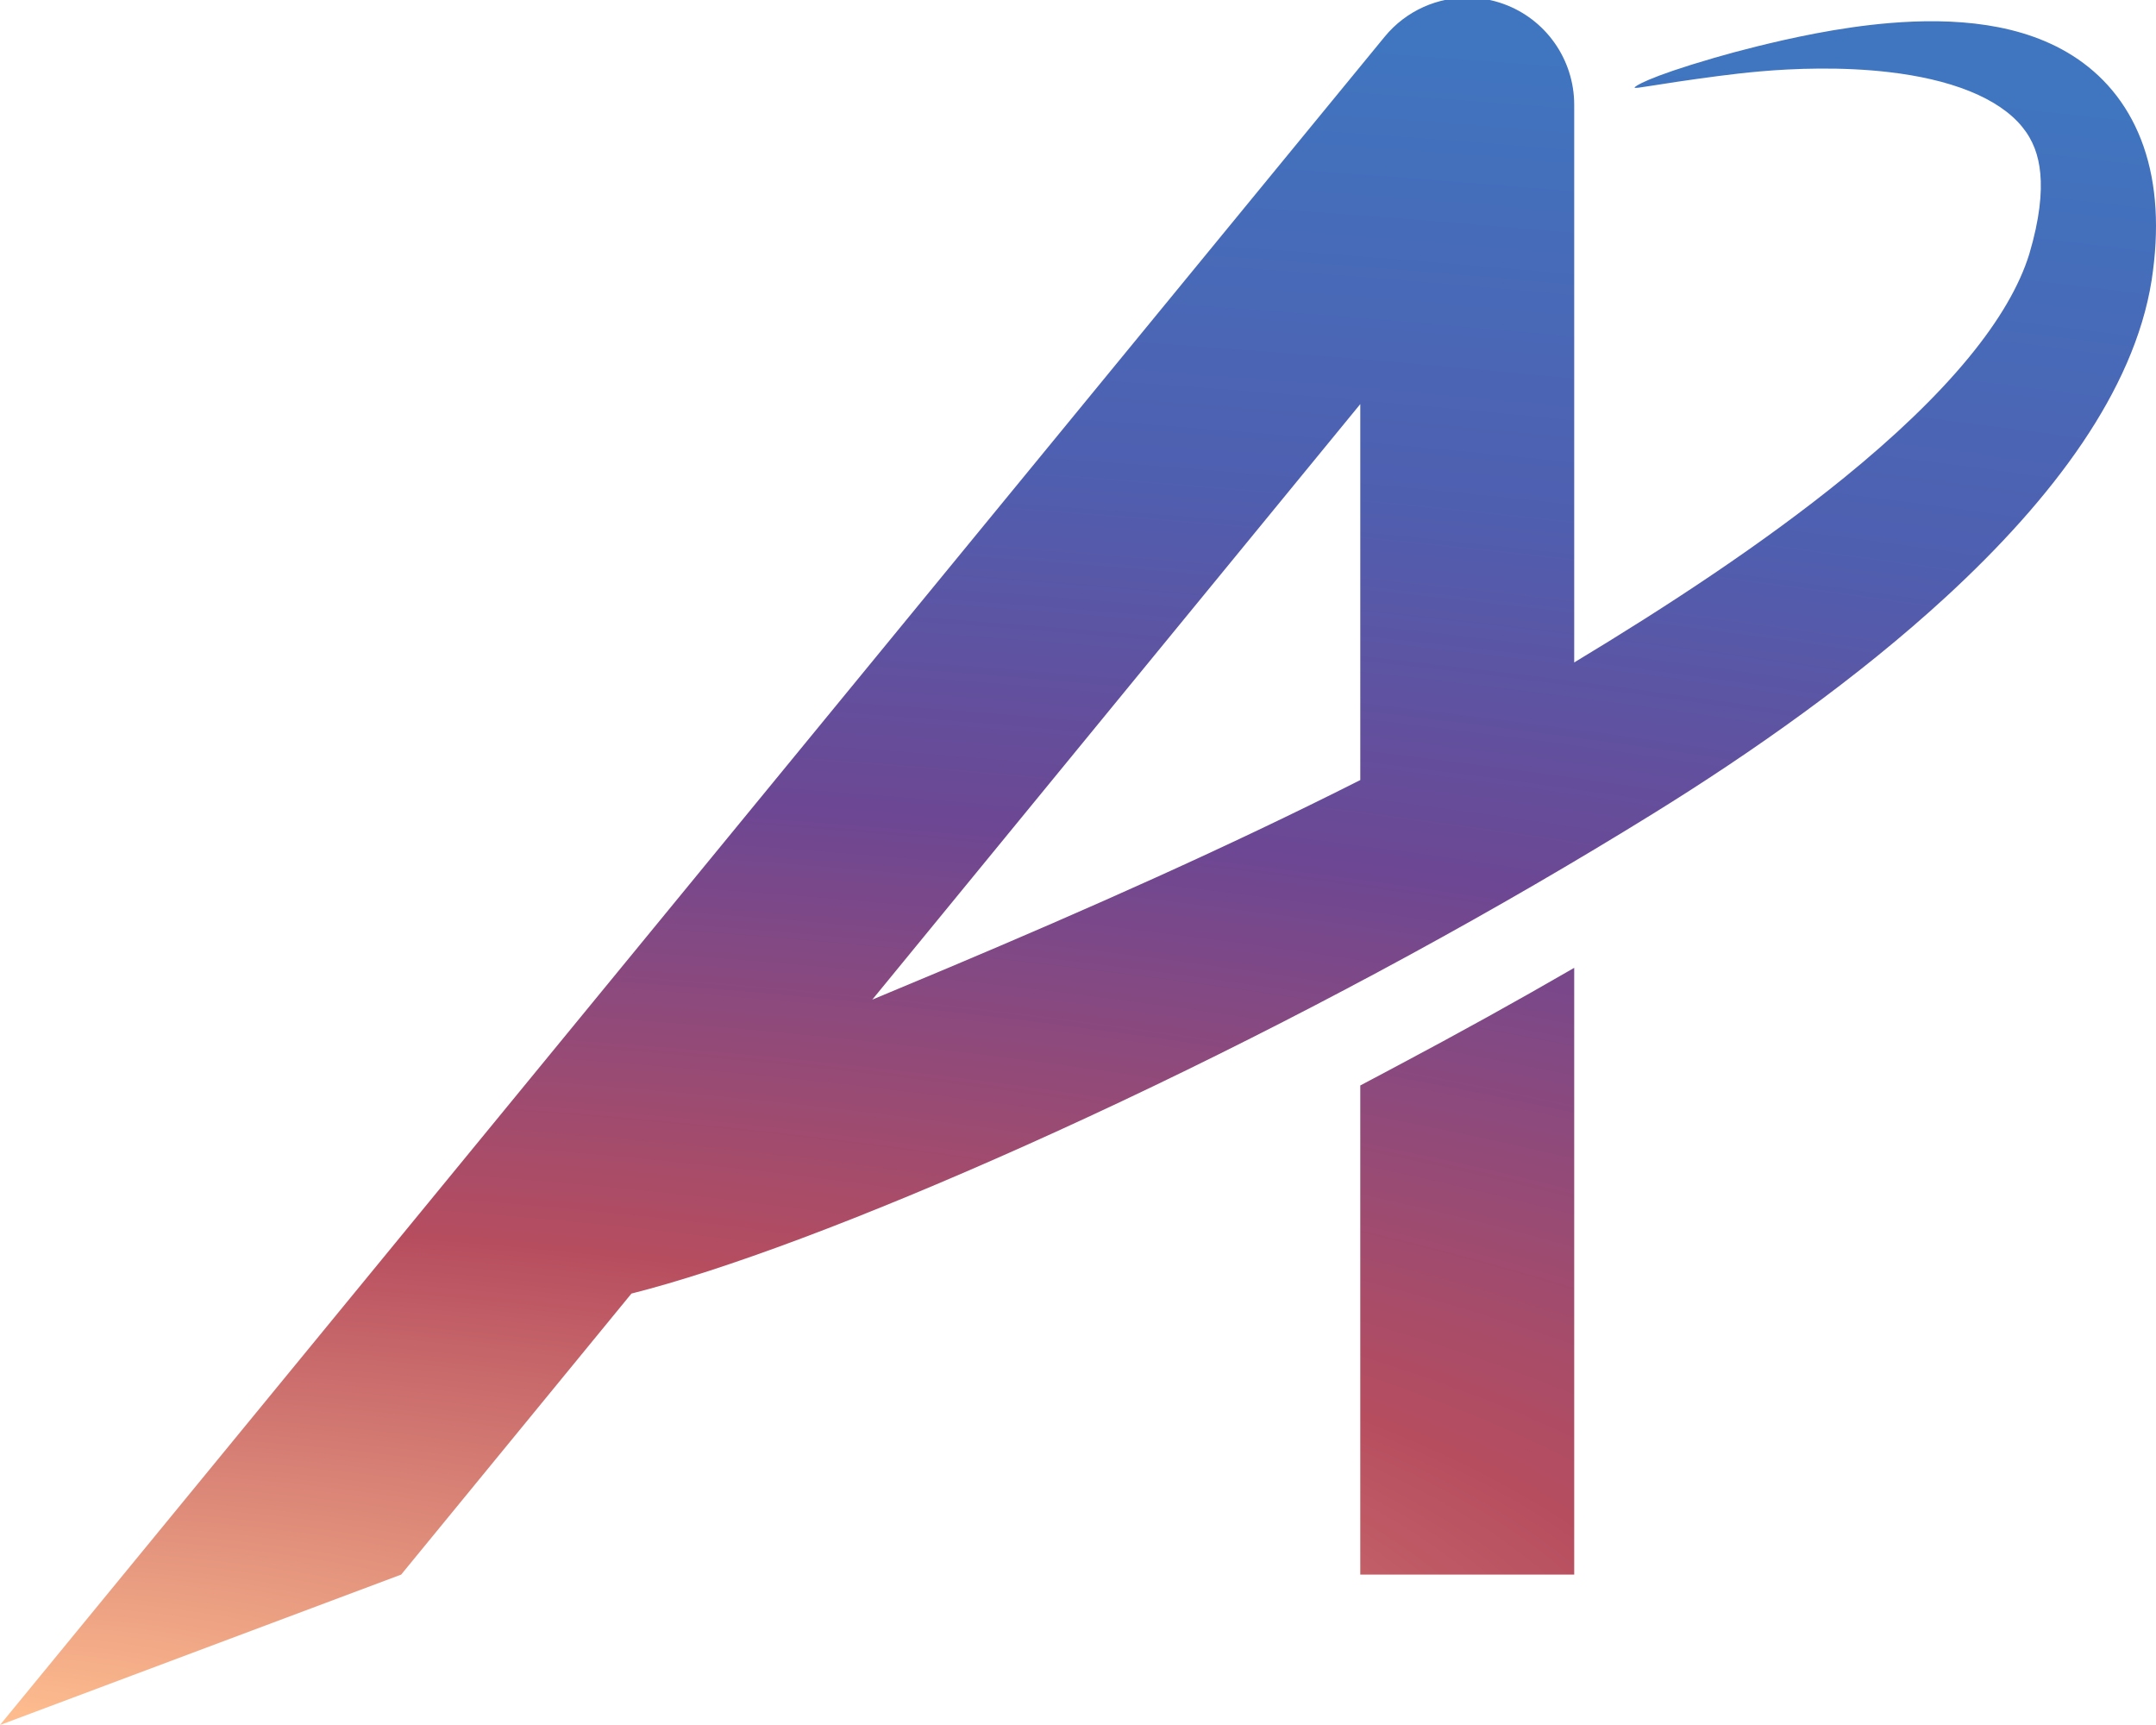
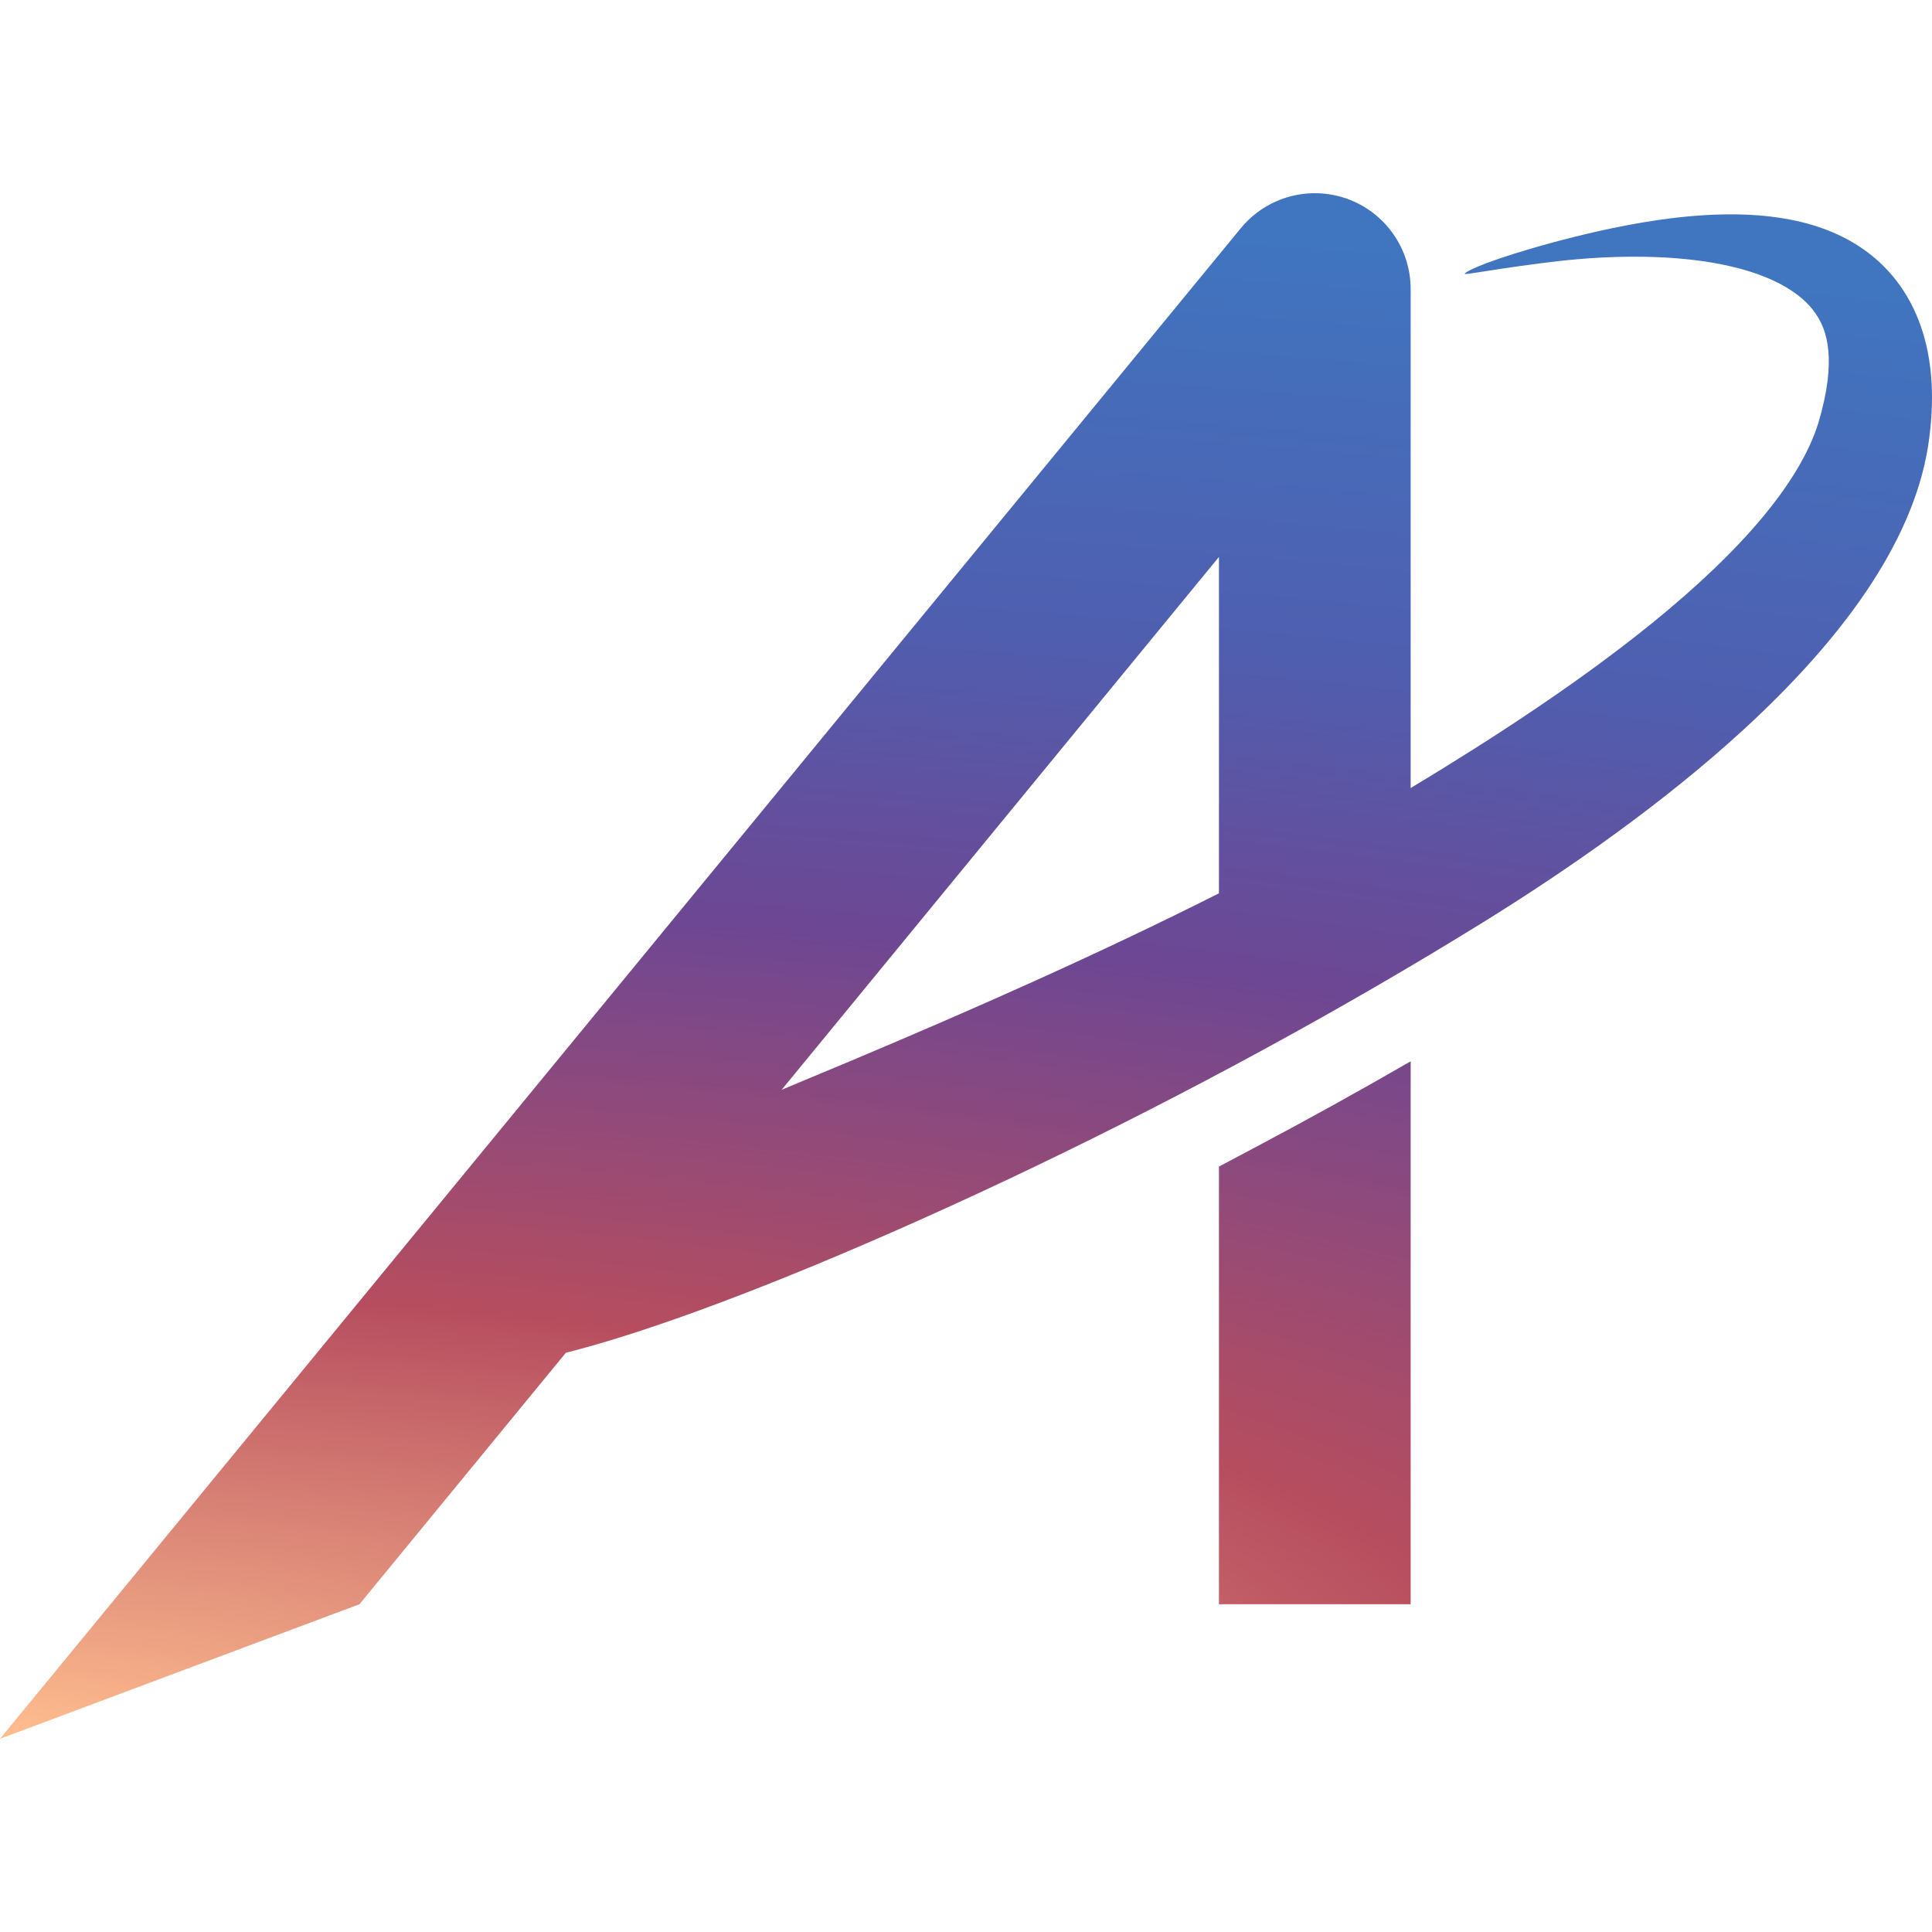
- <svg xmlns="http://www.w3.org/2000/svg" xmlns:xlink="http://www.w3.org/1999/xlink" width="375" height="300" viewBox="0 0 375 300" version="1.1" id="svg1">
+ <svg xmlns="http://www.w3.org/2000/svg" xmlns:xlink="http://www.w3.org/1999/xlink" width="375" height="375" viewBox="0 0 375 375" version="1.1" id="svg1">
  <defs id="defs1">
    <linearGradient id="linearGradient9">
      <stop offset="0" style="stop-color:#ffbe8f;stop-opacity:1;" id="stop5" />
      <stop offset="0.291" style="stop-color:#b64d5f;stop-opacity:1;" id="stop6" />
      <stop offset="0.545" style="stop-color:#6d4793;stop-opacity:1;" id="stop7" />
      <stop offset="0.748" style="stop-color:#4f5fb0;stop-opacity:1;" id="stop8" />
      <stop offset="1" style="stop-color:#4075bf;stop-opacity:1;" id="stop9" />
    </linearGradient>
-     <radialGradient xlink:href="#linearGradient9" id="radialGradient23" gradientUnits="userSpaceOnUse" gradientTransform="matrix(20.08446,6.8511418e-7,-0.1284375,5.882716,-471.3806,-462.8927)" cx="24.299" cy="129.684" fx="24.299" fy="129.684" r="51.056" />
+     <radialGradient xlink:href="#linearGradient9" id="radialGradient23" gradientUnits="userSpaceOnUse" gradientTransform="matrix(20.08446,6.8416397e-7,-0.1284375,5.874557,-471.3806,-424.3346)" cx="24.299" cy="129.684" fx="24.299" fy="129.684" r="51.056" />
  </defs>
-   <path id="path18" style="font-weight:596;font-size:31.404px;font-family:'Red Hat Display';-inkscape-font-specification:'Red Hat Display weight=596';font-variation-settings:normal;letter-spacing:-1.227px;display:inline;vector-effect:none;fill:url(#radialGradient23);fill-opacity:1;stroke:none;stroke-width:13.797;stroke-linecap:butt;stroke-linejoin:miter;stroke-miterlimit:4;stroke-dasharray:none;stroke-dashoffset:0;stroke-opacity:1;-inkscape-stroke:none;stop-color:#000000" d="M 255.825,-0.406 C 250.15,-0.595 244.576,1.831 240.838,6.391 L 0,300 69.778,273.84 109.828,224.969 c 16.003,-4.036 40.04,-12.983 68.685,-25.812 29.449,-13.188 60.11,-28.874 88.348,-45.267 7.197,-4.178 14.03,-8.281 20.538,-12.306 17.311,-10.708 35.76,-23.683 51.183,-37.885 9.136,-8.413 17.376,-17.409 23.681,-26.764 6.005,-8.91 10.432,-18.415 11.979,-28.194 0.675,-4.407 0.902,-8.56 0.67,-12.448 -0.231,-3.885 -0.92,-7.492 -2.063,-10.795 -1.151,-3.325 -2.735,-6.262 -4.681,-8.808 -1.964,-2.57 -4.232,-4.659 -6.664,-6.338 C 356.538,6.922 350.918,5.212 345.624,4.389 339.921,3.503 334.065,3.567 328.809,3.998 c -9.086,0.746 -17.727,2.714 -23.301,4.092 -2.661,0.658 -5.13,1.329 -7.344,1.971 -11.819,3.429 -13.836,4.983 -13.856,5.16 -2e-5,6.6e-4 -6e-5,0.003 0,0.004 v 0.001 0.001 c 0.091,0.29 3.252,-0.515 14.52,-1.998 2.243,-0.295 4.742,-0.584 7.401,-0.819 5.654,-0.498 14.103,-0.842 22.465,0.149 4.865,0.577 9.724,1.609 13.949,3.322 3.976,1.612 7.038,3.685 9.067,6.161 0.965,1.177 1.676,2.418 2.185,3.741 0.5,1.299 0.833,2.755 0.984,4.412 0.151,1.658 0.128,3.611 -0.159,5.912 -0.289,2.316 -0.845,4.994 -1.765,8.089 -1.7,5.482 -5.186,11.506 -10.563,18.035 -5.629,6.836 -13.007,13.833 -21.641,20.852 C 306.691,94.516 289.978,105.456 273.807,115.209 V 18.207 C 273.8,10.339 268.863,3.321 261.471,0.671 259.623,0.009 257.717,-0.343 255.825,-0.406 Z M 236.598,70.278 v 65.382 c -23.262,11.757 -47.785,22.598 -71.468,32.579 -4.614,1.945 -9.089,3.813 -13.408,5.608 z M 273.807,168.32 c -9.964,5.766 -20.194,11.427 -30.561,16.928 l -6.649,3.531 V 273.84 H 273.807 Z" />
+   <path id="path18" style="font-weight:596;font-size:31.404px;font-family:'Red Hat Display';-inkscape-font-specification:'Red Hat Display weight=596';font-variation-settings:normal;letter-spacing:-1.227px;display:inline;vector-effect:none;fill:url(#radialGradient23);fill-opacity:1;stroke:none;stroke-width:13.787;stroke-linecap:butt;stroke-linejoin:miter;stroke-miterlimit:4;stroke-dasharray:none;stroke-dashoffset:0;stroke-opacity:1;-inkscape-stroke:none;stop-color:#000000" d="m 255.825,37.51 c -5.675,-0.188 -11.249,2.234 -14.987,6.788 L 2.9310513e-7,337.5 69.778,311.376 109.828,262.573 c 16.003,-4.03 40.04,-12.965 68.685,-25.776 29.449,-13.17 60.11,-28.834 88.348,-45.204 7.197,-4.172 14.03,-8.269 20.538,-12.289 17.311,-10.694 35.76,-23.65 51.183,-37.832 9.136,-8.401 17.376,-17.384 23.681,-26.727 6.005,-8.898 10.432,-18.39 11.979,-28.155 0.675,-4.401 0.902,-8.548 0.67,-12.431 -0.231,-3.88 -0.92,-7.482 -2.063,-10.78 -1.151,-3.32 -2.735,-6.253 -4.681,-8.796 -1.964,-2.566 -4.232,-4.652 -6.664,-6.329 -4.966,-3.425 -10.586,-5.133 -15.88,-5.954 -5.703,-0.885 -11.559,-0.821 -16.815,-0.391 -9.086,0.745 -17.727,2.71 -23.301,4.086 -2.661,0.657 -5.13,1.328 -7.344,1.969 -11.819,3.424 -13.836,4.976 -13.856,5.152 -2e-5,6.59e-4 -6e-5,0.003 0,0.004 v 0.001 0.001 c 0.091,0.29 3.252,-0.514 14.52,-1.995 2.243,-0.295 4.742,-0.584 7.401,-0.818 5.654,-0.498 14.103,-0.841 22.465,0.148 4.865,0.576 9.724,1.607 13.949,3.318 3.976,1.61 7.038,3.68 9.067,6.152 0.965,1.175 1.676,2.415 2.185,3.736 0.5,1.297 0.833,2.751 0.984,4.406 0.151,1.656 0.128,3.606 -0.159,5.904 -0.289,2.313 -0.845,4.987 -1.765,8.078 -1.7,5.474 -5.186,11.49 -10.563,18.01 -5.629,6.826 -13.007,13.814 -21.641,20.823 -14.061,11.415 -30.774,22.34 -46.945,32.079 V 56.098 c -0.007,-7.857 -4.944,-14.866 -12.336,-17.512 -1.848,-0.661 -3.754,-1.013 -5.646,-1.076 z M 236.598,108.096 v 65.292 c -23.262,11.741 -47.785,22.567 -71.468,32.534 -4.614,1.942 -9.089,3.808 -13.408,5.6 z m 37.209,97.906 c -9.964,5.758 -20.194,11.412 -30.561,16.905 l -6.649,3.526 v 84.943 H 273.807 Z" />
</svg>
